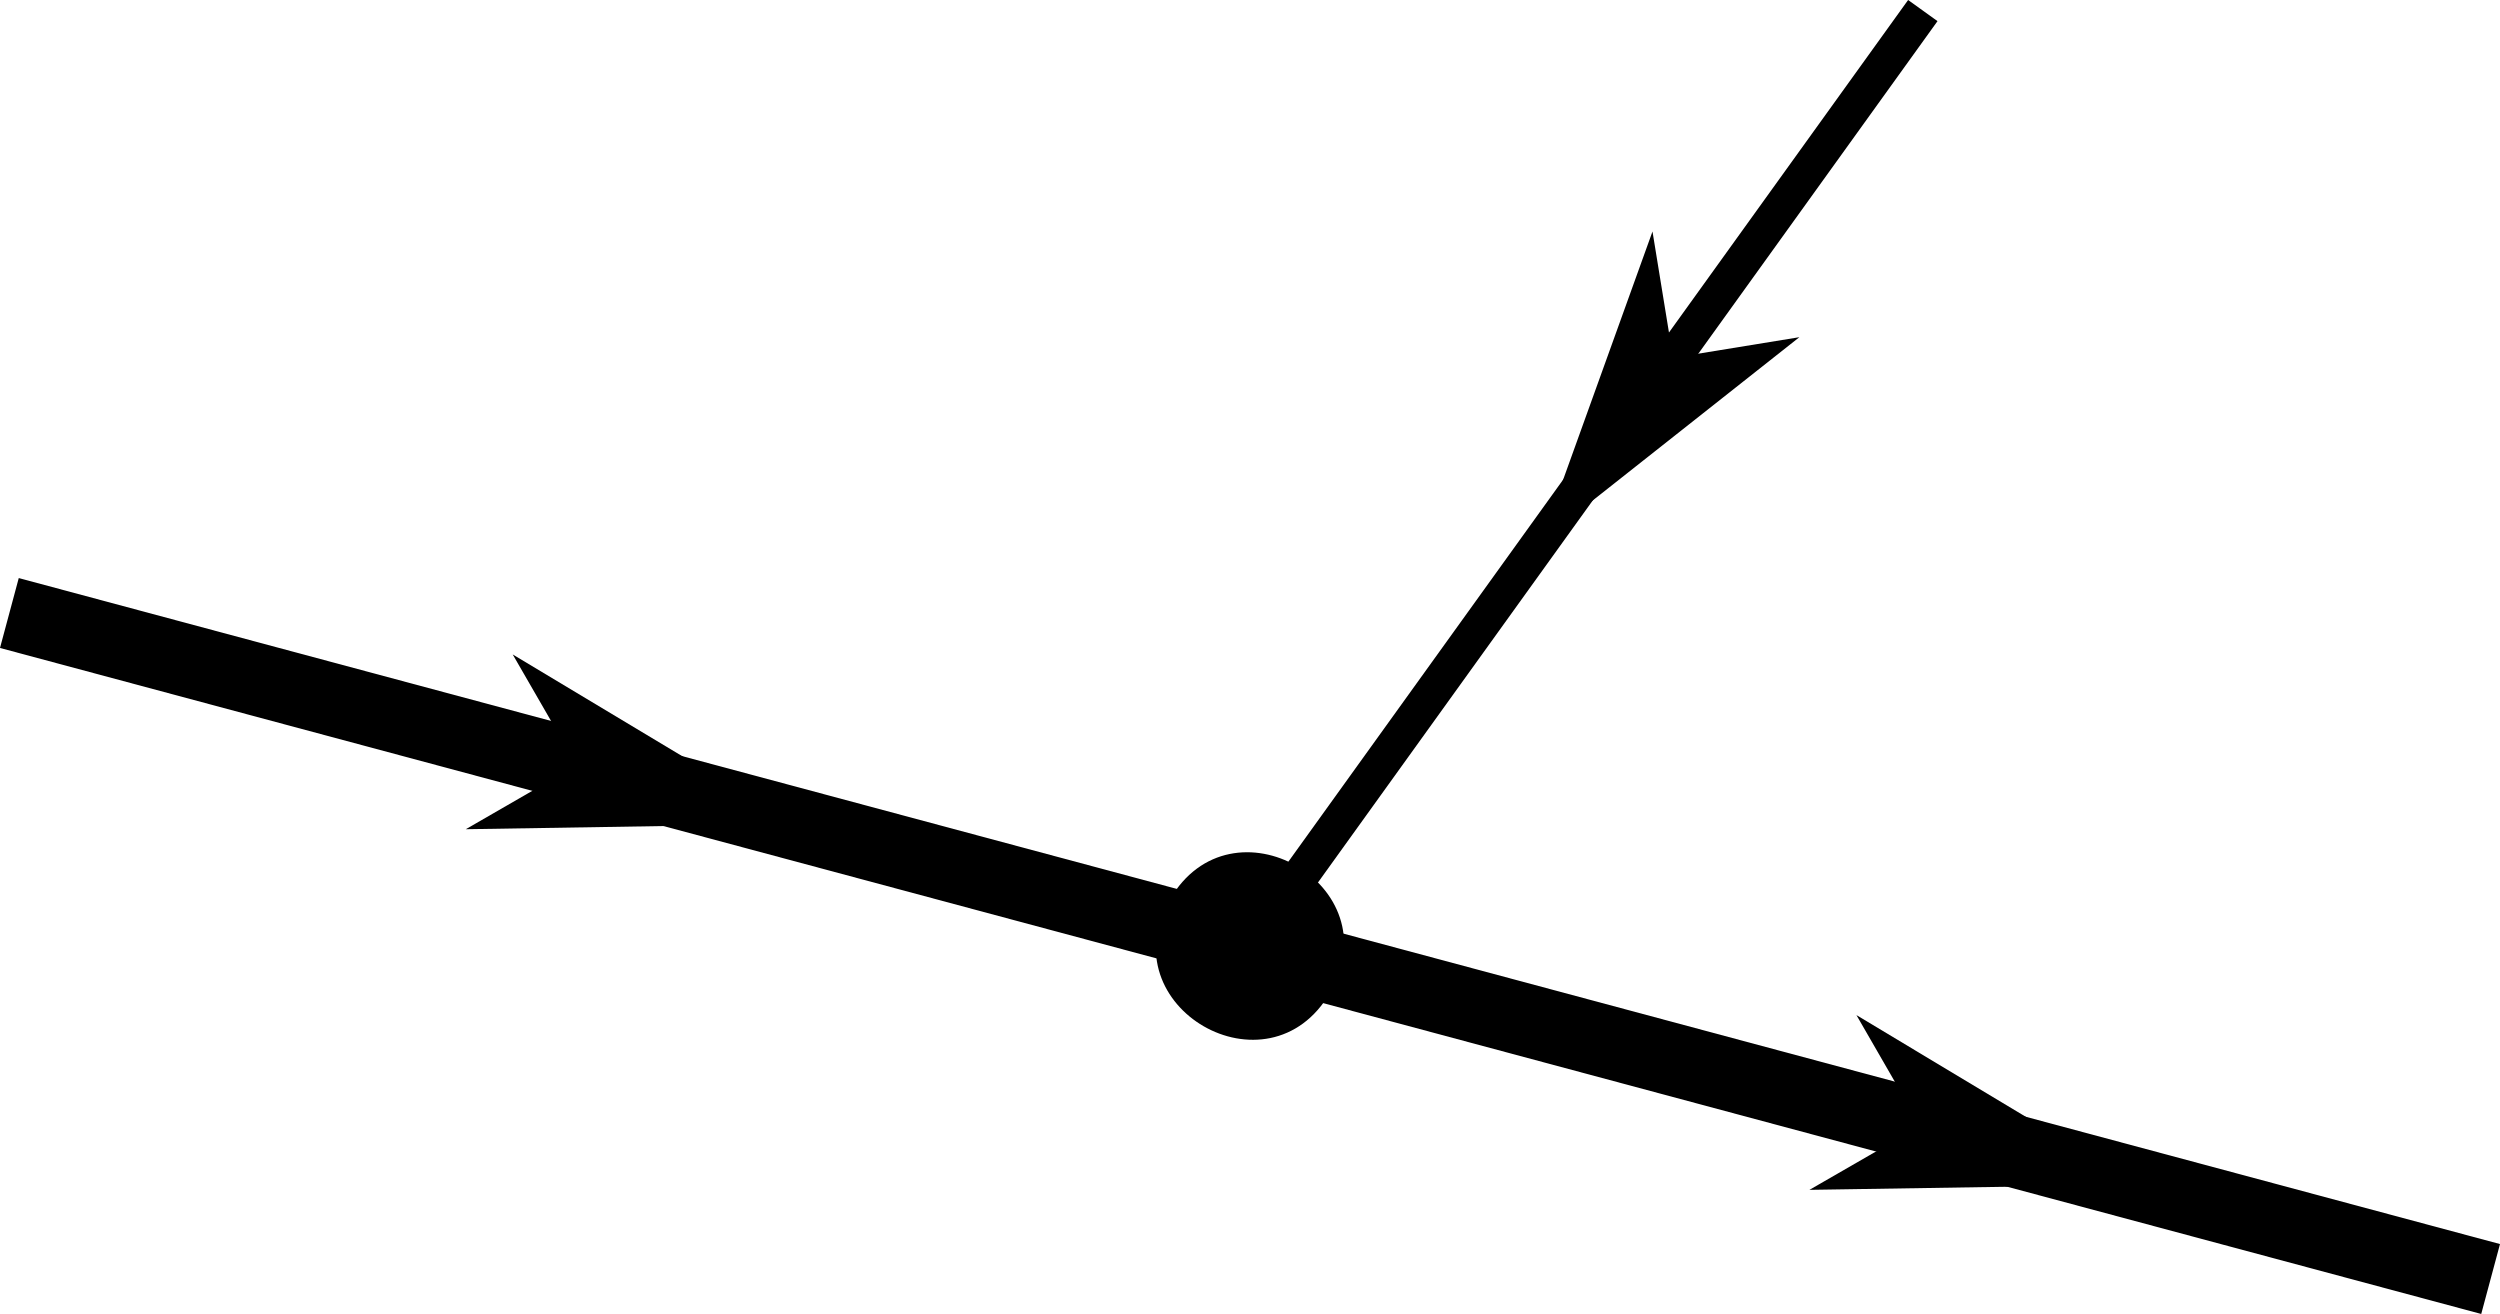
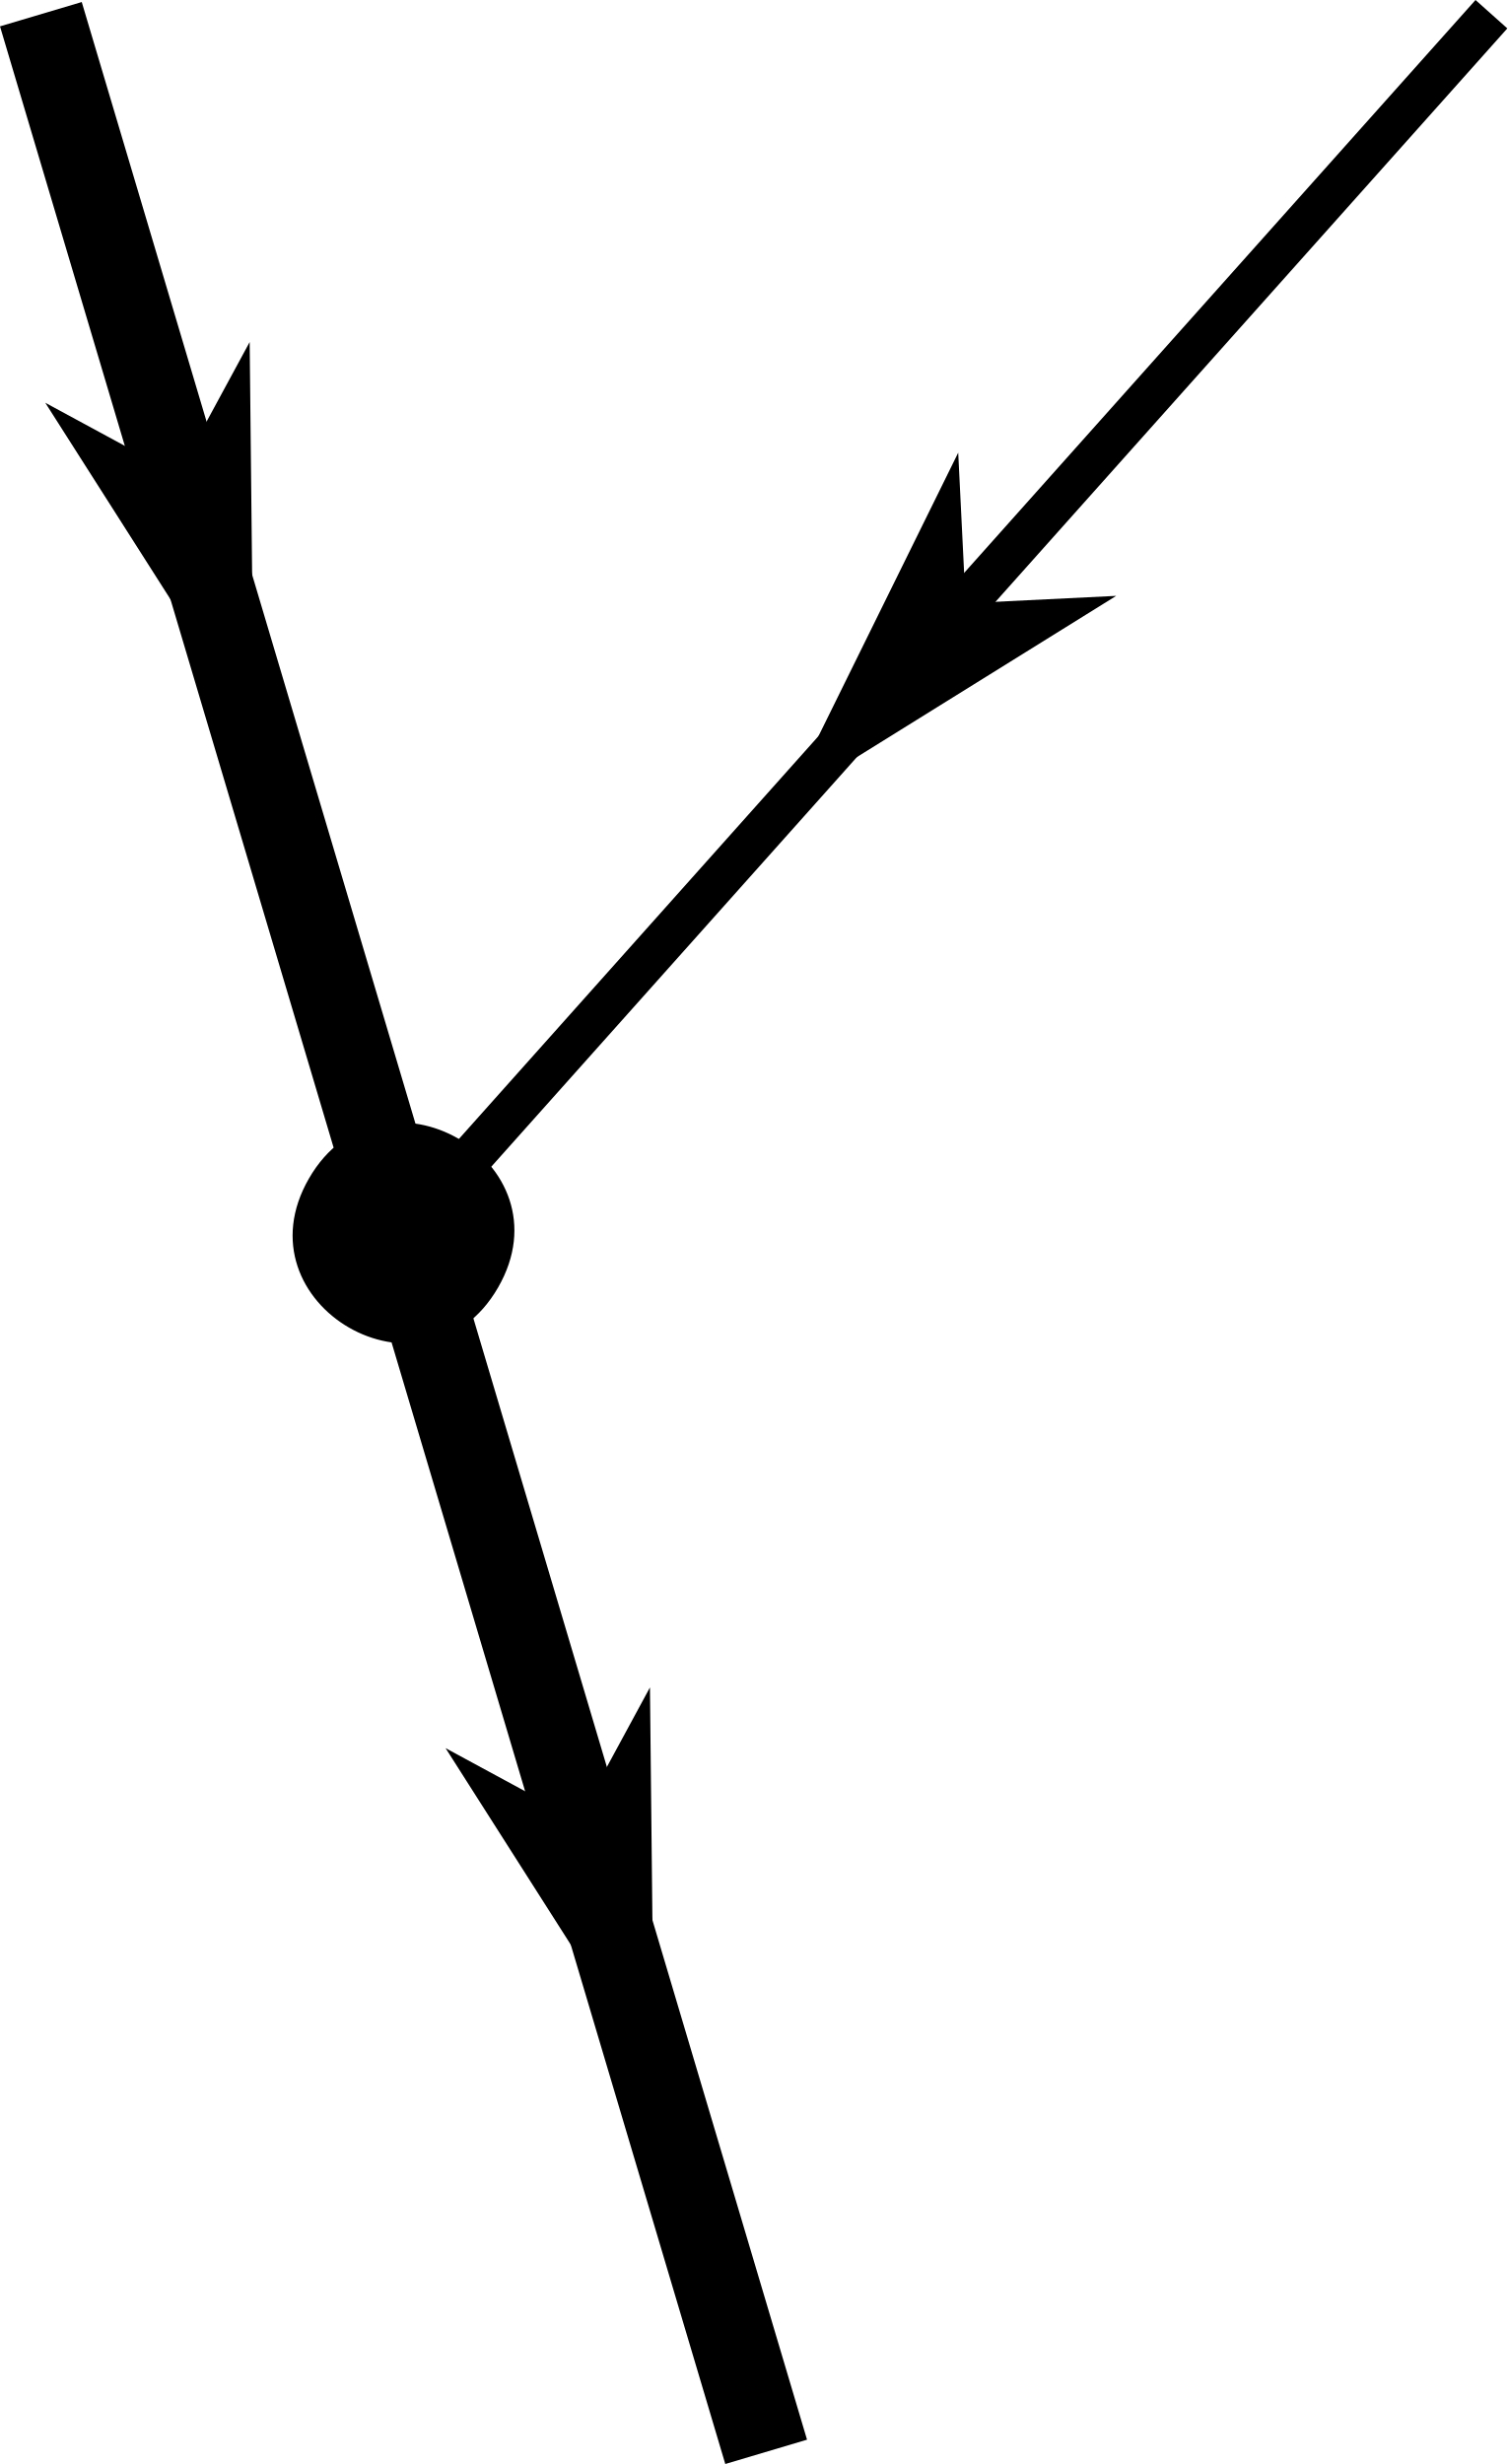
- <svg xmlns="http://www.w3.org/2000/svg" width="138.153pt" height="72.612pt" viewBox="0 0 138.153 72.612" version="1.1" id="svg10">
+ <svg xmlns="http://www.w3.org/2000/svg" width="70.696pt" height="115.568pt" viewBox="0 0 70.696 115.568" version="1.1" id="svg10">
  <defs id="defs10" />
-   <rect style="display:none;fill:none;stroke:#d40000;stroke-width:1.842;stroke-dasharray:none;stroke-opacity:0.551" id="rect4" width="68.033" height="33.499" x="38.224" y="-16.165" />
-   <path fill-rule="nonzero" fill="#000000" fill-opacity="1" d="m 73.51,54.837 c 3.412,-5.91 -5.455,-11.029 -8.867,-5.119 -3.414,5.913 5.453,11.032 8.867,5.119" id="path10" />
-   <path style="fill:none;stroke:#000000;stroke-width:2;stroke-linecap:butt;stroke-linejoin:miter;stroke-dasharray:none;stroke-opacity:1" d="M 106.257,0.584 69.076,52.278" id="path3-5" />
-   <path style="fill:none;stroke:#000000;stroke-width:4;stroke-linecap:butt;stroke-linejoin:miter;stroke-dasharray:none;stroke-opacity:1" d="M 0.518,33.876 137.634,70.68" id="path3-56" />
-   <g id="g9" transform="matrix(-0.747691,0.6640468,0.6640468,0.747691,151.5169,-28.33381)">
-     <g id="g8">
-       <path style="baseline-shift:baseline;display:inline;overflow:visible;vector-effect:none;fill-rule:evenodd;enable-background:accumulate;stop-color:#000000;stop-opacity:1" d="M 94.076,37.561 92.648,30.636 87.205,48.003 101.002,36.133 Z" id="path8" />
+   <rect style="display:none;fill:none;stroke:#d40000;stroke-width:1.842;stroke-dasharray:none;stroke-opacity:0.551" id="rect4" width="68.033" height="33.499" x="-171.445" y="1.951" />
+   <path fill-rule="nonzero" fill="#000000" fill-opacity="1" d="m 23.359,60.39 c 3.412,-5.91 -5.455,-11.029 -8.867,-5.119 -3.414,5.913 5.453,11.032 8.867,5.119" id="path10-6" />
+   <path style="fill:none;stroke:#000000;stroke-width:2;stroke-linecap:butt;stroke-linejoin:miter;stroke-dasharray:none;stroke-opacity:1" d="M 69.95,0.666 18.925,57.832" id="path3-5-7" />
+   <g id="g9-5" transform="matrix(-0.9573353,-0.2889795,-0.2889795,0.9573353,109.2583,13.48694)">
+     <g id="g8-6">
+       <path style="baseline-shift:baseline;display:inline;overflow:visible;vector-effect:none;fill-rule:evenodd;enable-background:accumulate;stop-color:#000000;stop-opacity:1" d="M 94.076,37.561 92.648,30.636 87.205,48.003 101.002,36.133 Z" id="path8-2" />
    </g>
  </g>
-   <g id="g9-2" transform="matrix(-0.3568875,-0.9341474,-0.9341474,0.3568875,161.1186,94.24721)">
-     <g id="g8-7">
-       <path style="baseline-shift:baseline;display:inline;overflow:visible;vector-effect:none;fill-rule:evenodd;enable-background:accumulate;stop-color:#000000;stop-opacity:1" d="M 94.076,37.561 92.648,30.636 87.205,48.003 101.002,36.133 Z" id="path8-0" />
+   <g id="g9-5-1" transform="matrix(-0.9573353,-0.2889795,-0.2889795,0.9573353,128.0326,76.58858)">
+     <g id="g8-6-2">
+       <path style="baseline-shift:baseline;display:inline;overflow:visible;vector-effect:none;fill-rule:evenodd;enable-background:accumulate;stop-color:#000000;stop-opacity:1" d="M 94.076,37.561 92.648,30.636 87.205,48.003 101.002,36.133 Z" id="path8-2-7" />
    </g>
  </g>
-   <g id="g9-6" transform="matrix(-0.7474574,0.6643098,0.6643098,0.7474574,77.2311,-48.28066)">
-     <g id="g8-2">
-       <path style="baseline-shift:baseline;display:inline;overflow:visible;vector-effect:none;fill-rule:evenodd;enable-background:accumulate;stop-color:#000000;stop-opacity:1" d="M 94.076,37.561 92.648,30.636 87.205,48.003 101.002,36.133 Z" id="path8-9" />
+   <g id="g9-2" transform="matrix(-0.2498028,-0.9682967,-0.9682967,0.2498028,-62.86919,92.69914)">
+     <g id="g8-7">
+       <path style="baseline-shift:baseline;display:inline;overflow:visible;vector-effect:none;fill-rule:evenodd;enable-background:accumulate;stop-color:#000000;stop-opacity:1" d="m 35.344,-120.818 -1.428,-6.925 -5.443,17.367 13.797,-11.87 z" id="path8-0" />
    </g>
  </g>
+   <path style="fill:none;stroke:#000000;stroke-width:4;stroke-linecap:butt;stroke-linejoin:miter;stroke-dasharray:none;stroke-opacity:1" d="M 35.934,114.998 1.917,0.666" id="path1" />
</svg>
